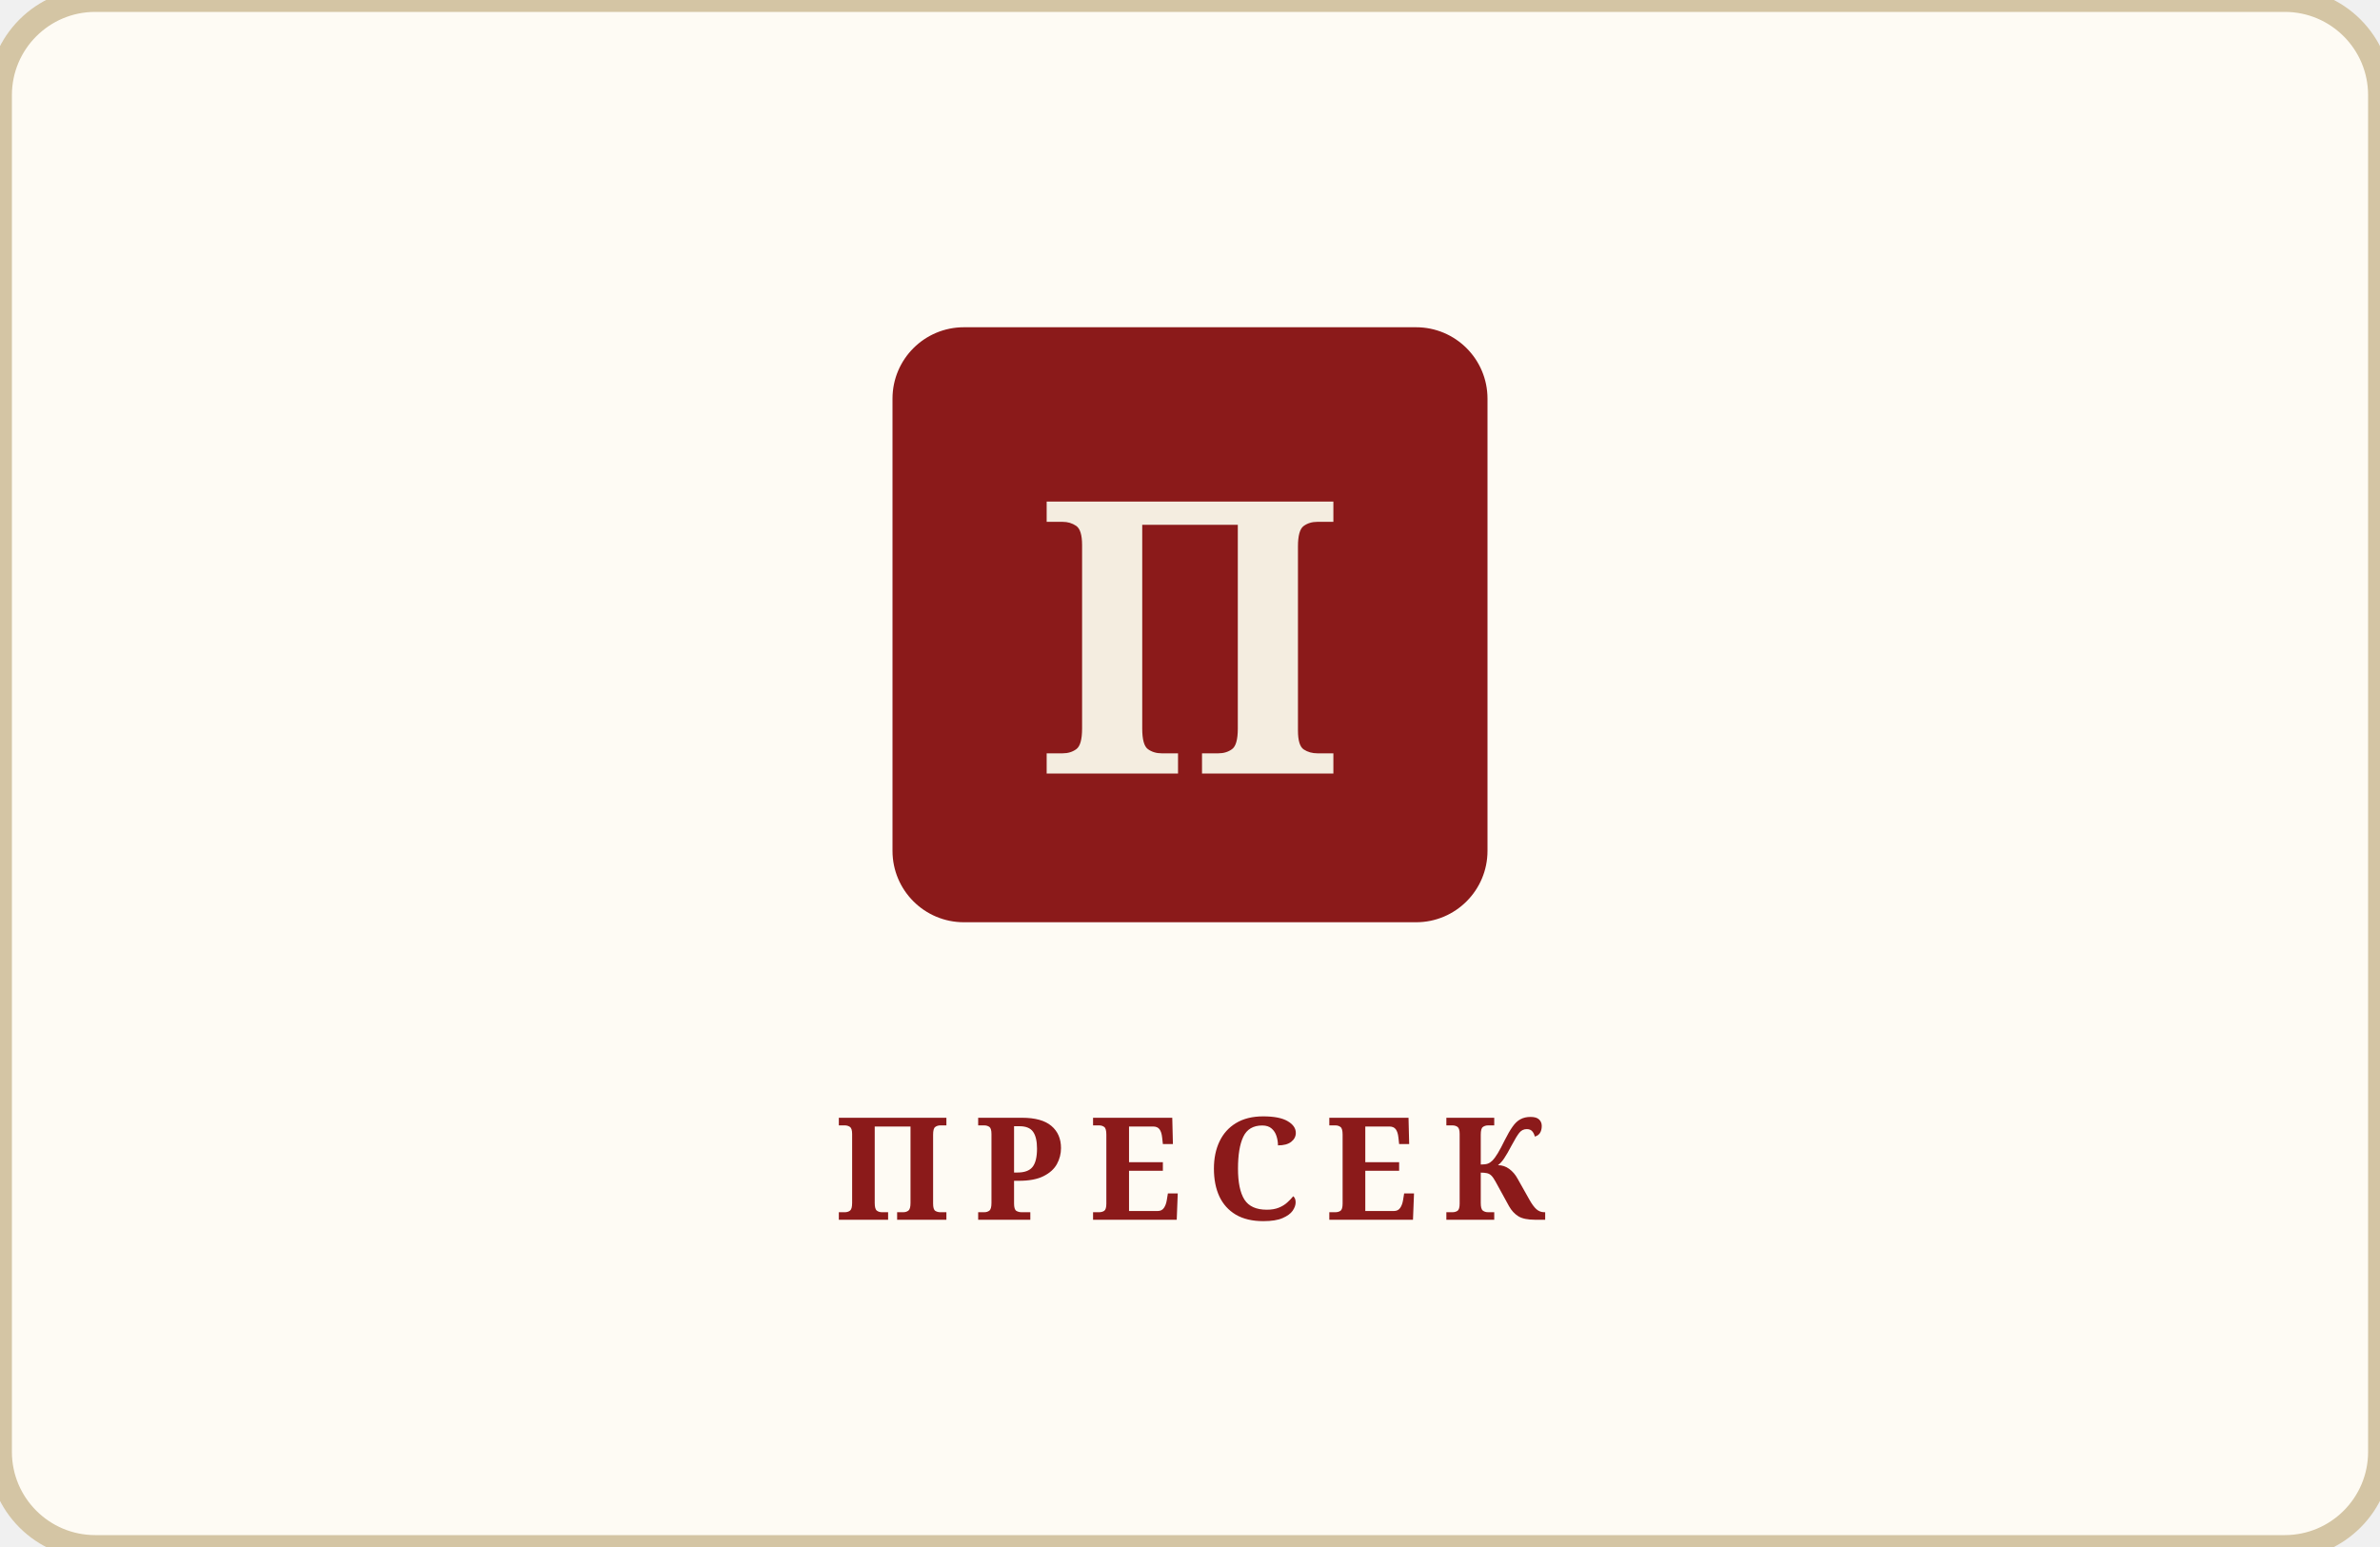
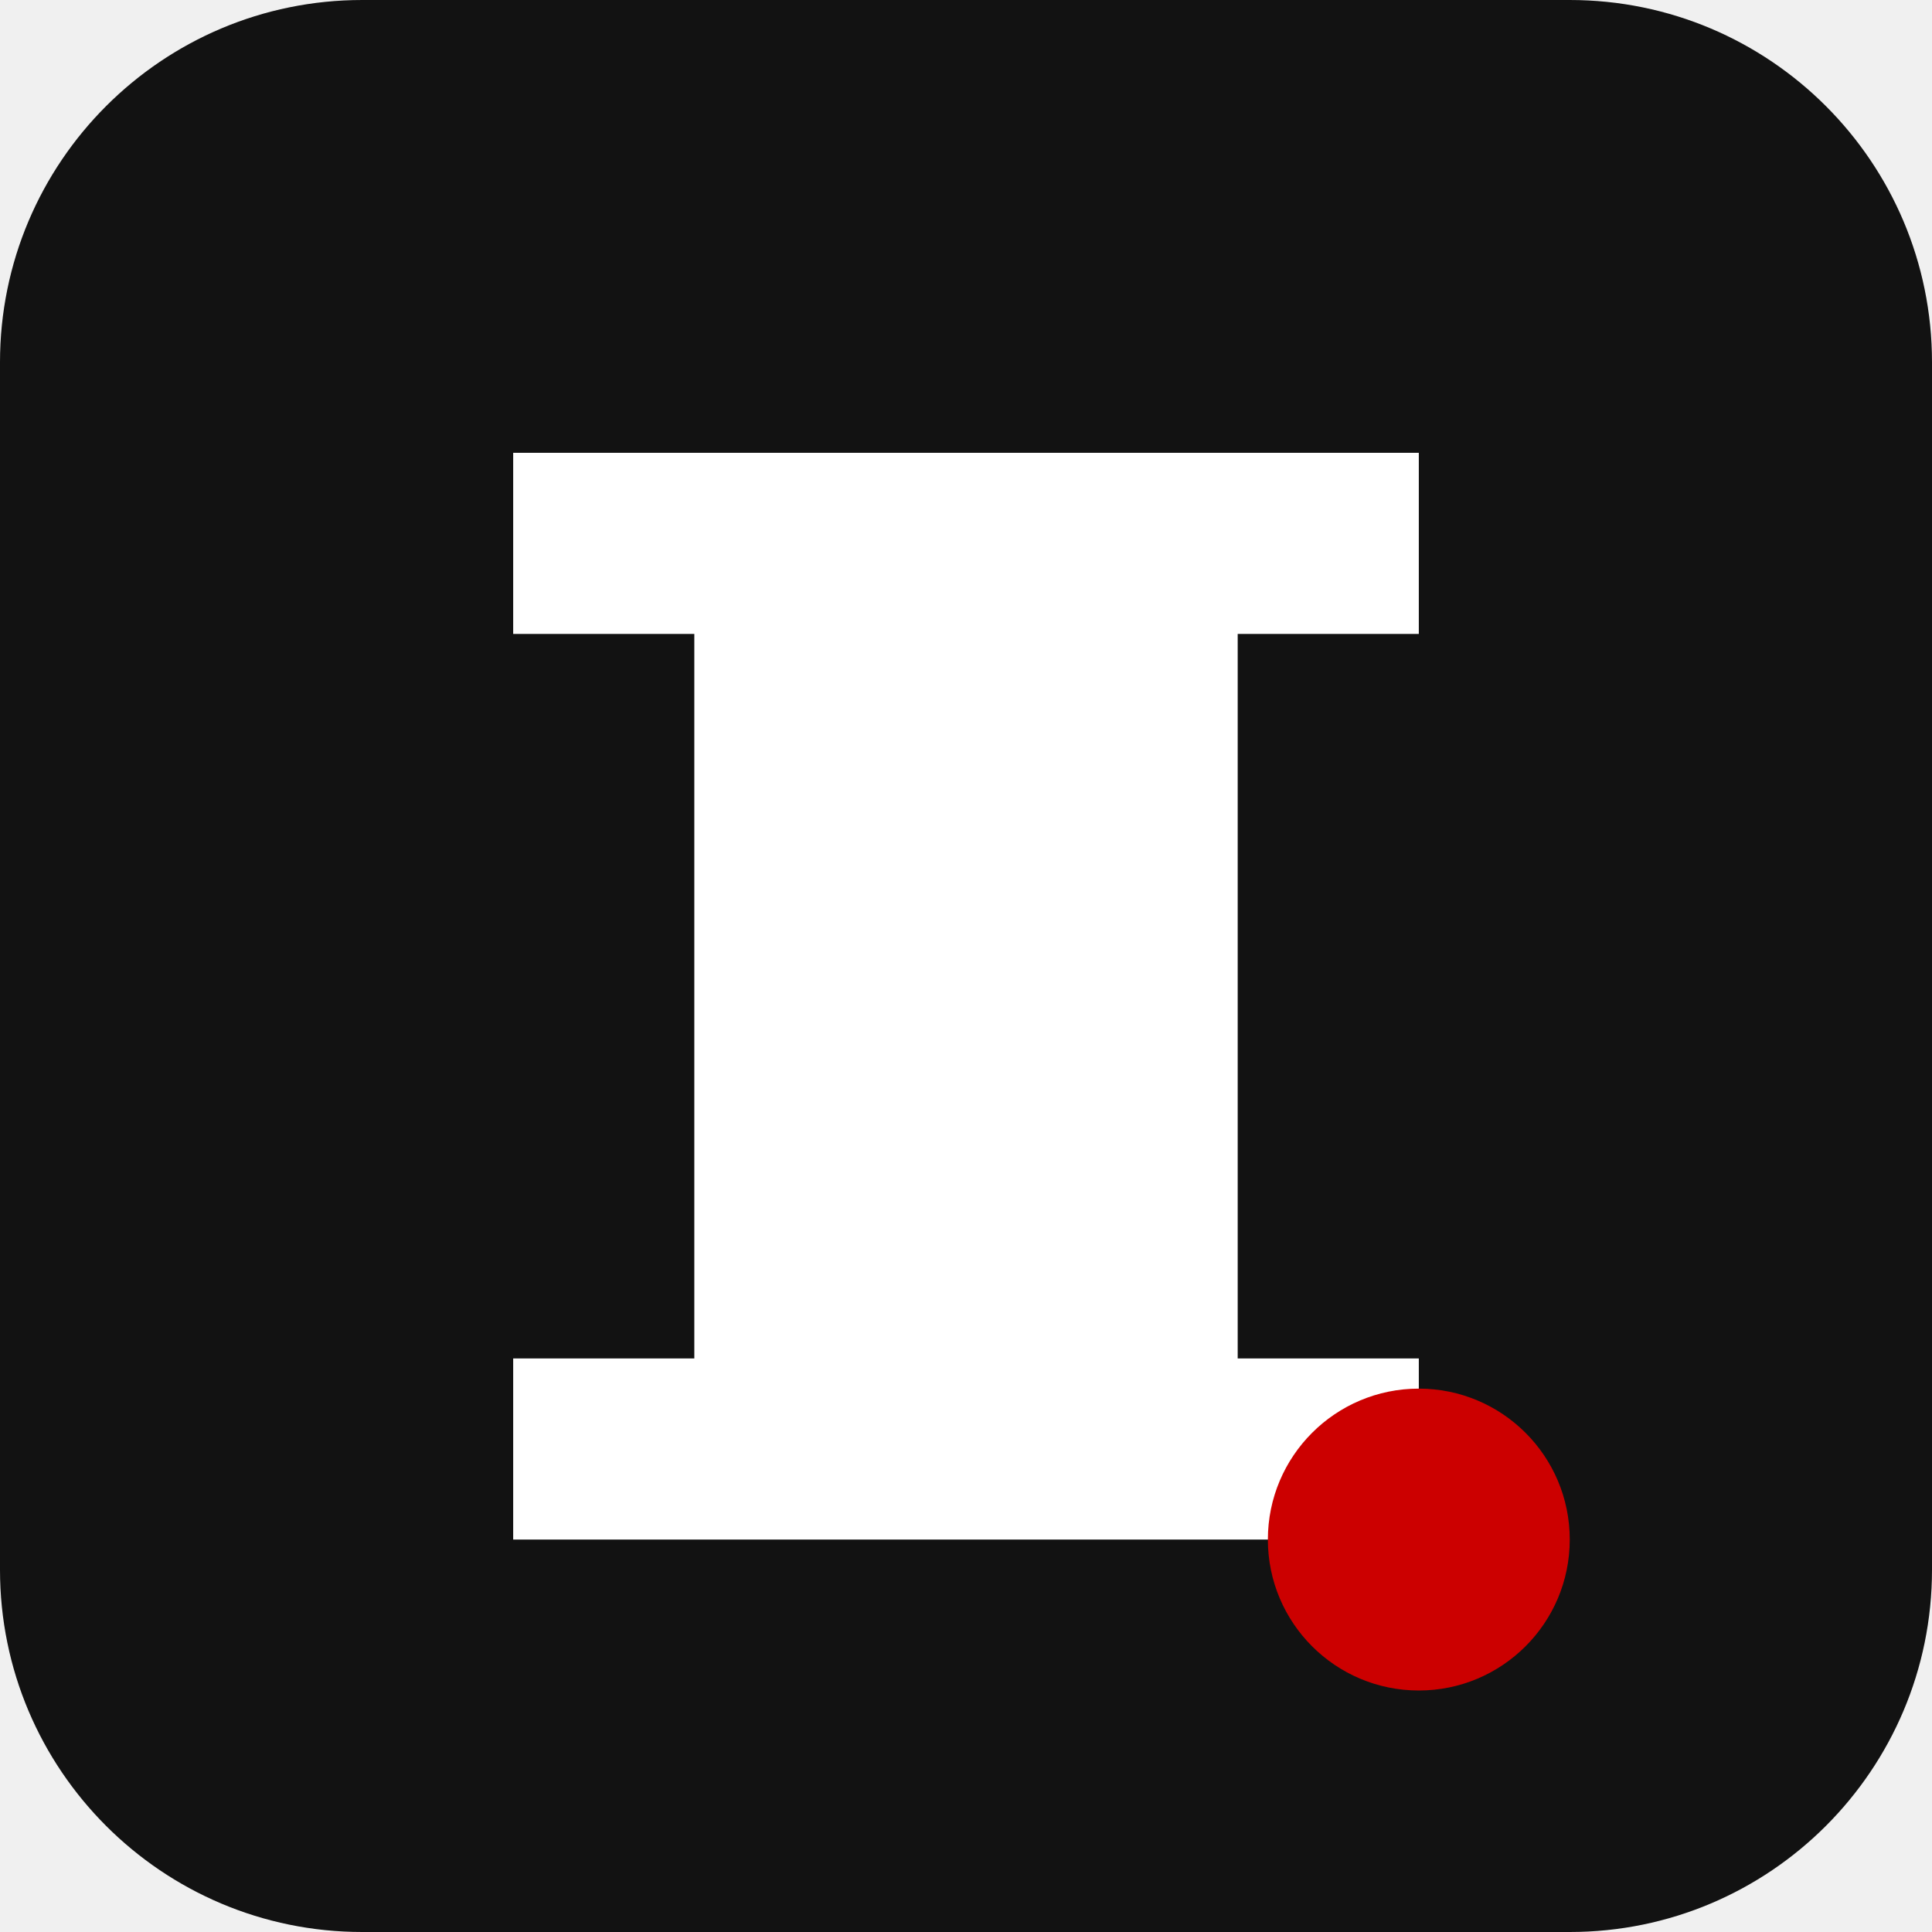
- <svg xmlns="http://www.w3.org/2000/svg" viewBox="0 0 400 260">
-   <rect width="400" height="260" rx="16" fill="#fefbf4" stroke="#d4c5a4" stroke-width="4" />
-   <rect x="150" y="55" width="100" height="100" rx="12" fill="#8b1a1a" />
-   <text x="200" y="130" font-family="Georgia, serif" font-size="64" font-weight="bold" text-anchor="middle" fill="#f4ede0">П</text>
-   <text x="200" y="205" font-family="Georgia, serif" font-size="24" font-weight="bold" letter-spacing="4" text-anchor="middle" fill="#8b1a1a">ПРЕСЕК</text>
+ <svg xmlns="http://www.w3.org/2000/svg" width="128" height="128" viewBox="0 0 128 128" fill="none">
+   <rect width="128" height="128" rx="24" fill="#121212" />
+   <path d="M34 30H94V42H82V90H94V102H34V90H46V42H34V30Z" fill="white" />
+   <circle cx="94" cy="102" r="10" fill="#CC0000" />
</svg>
